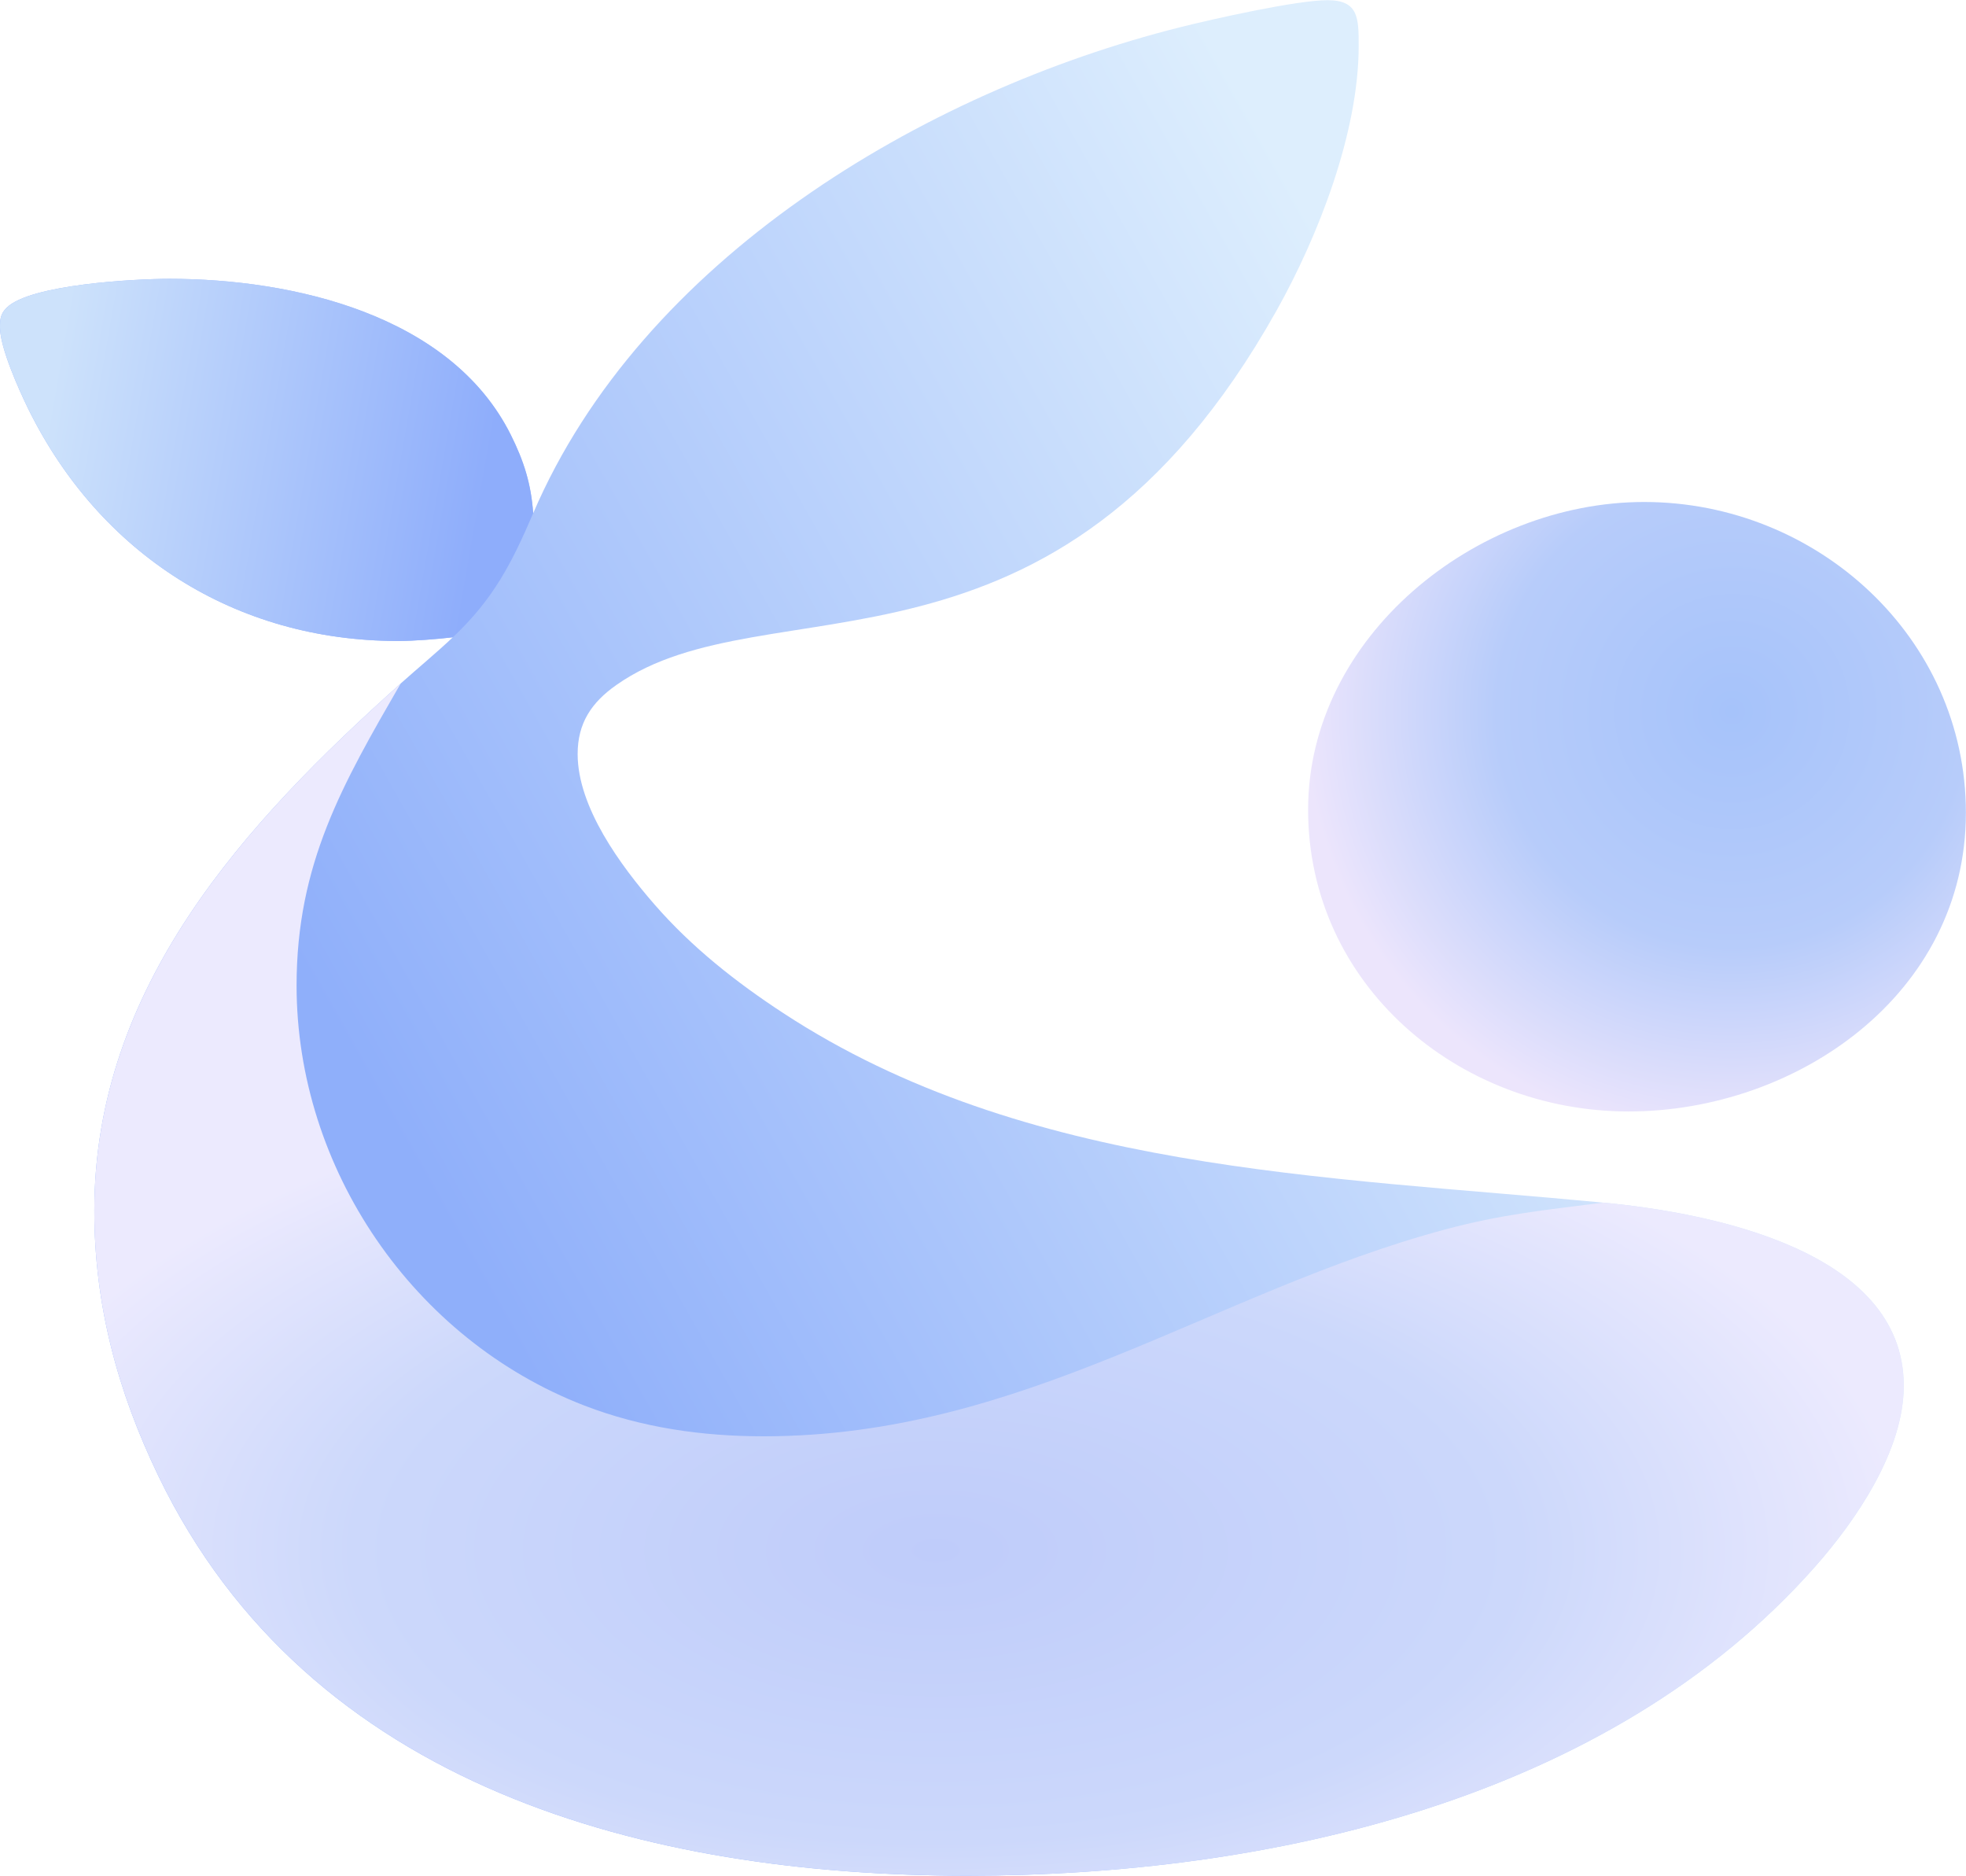
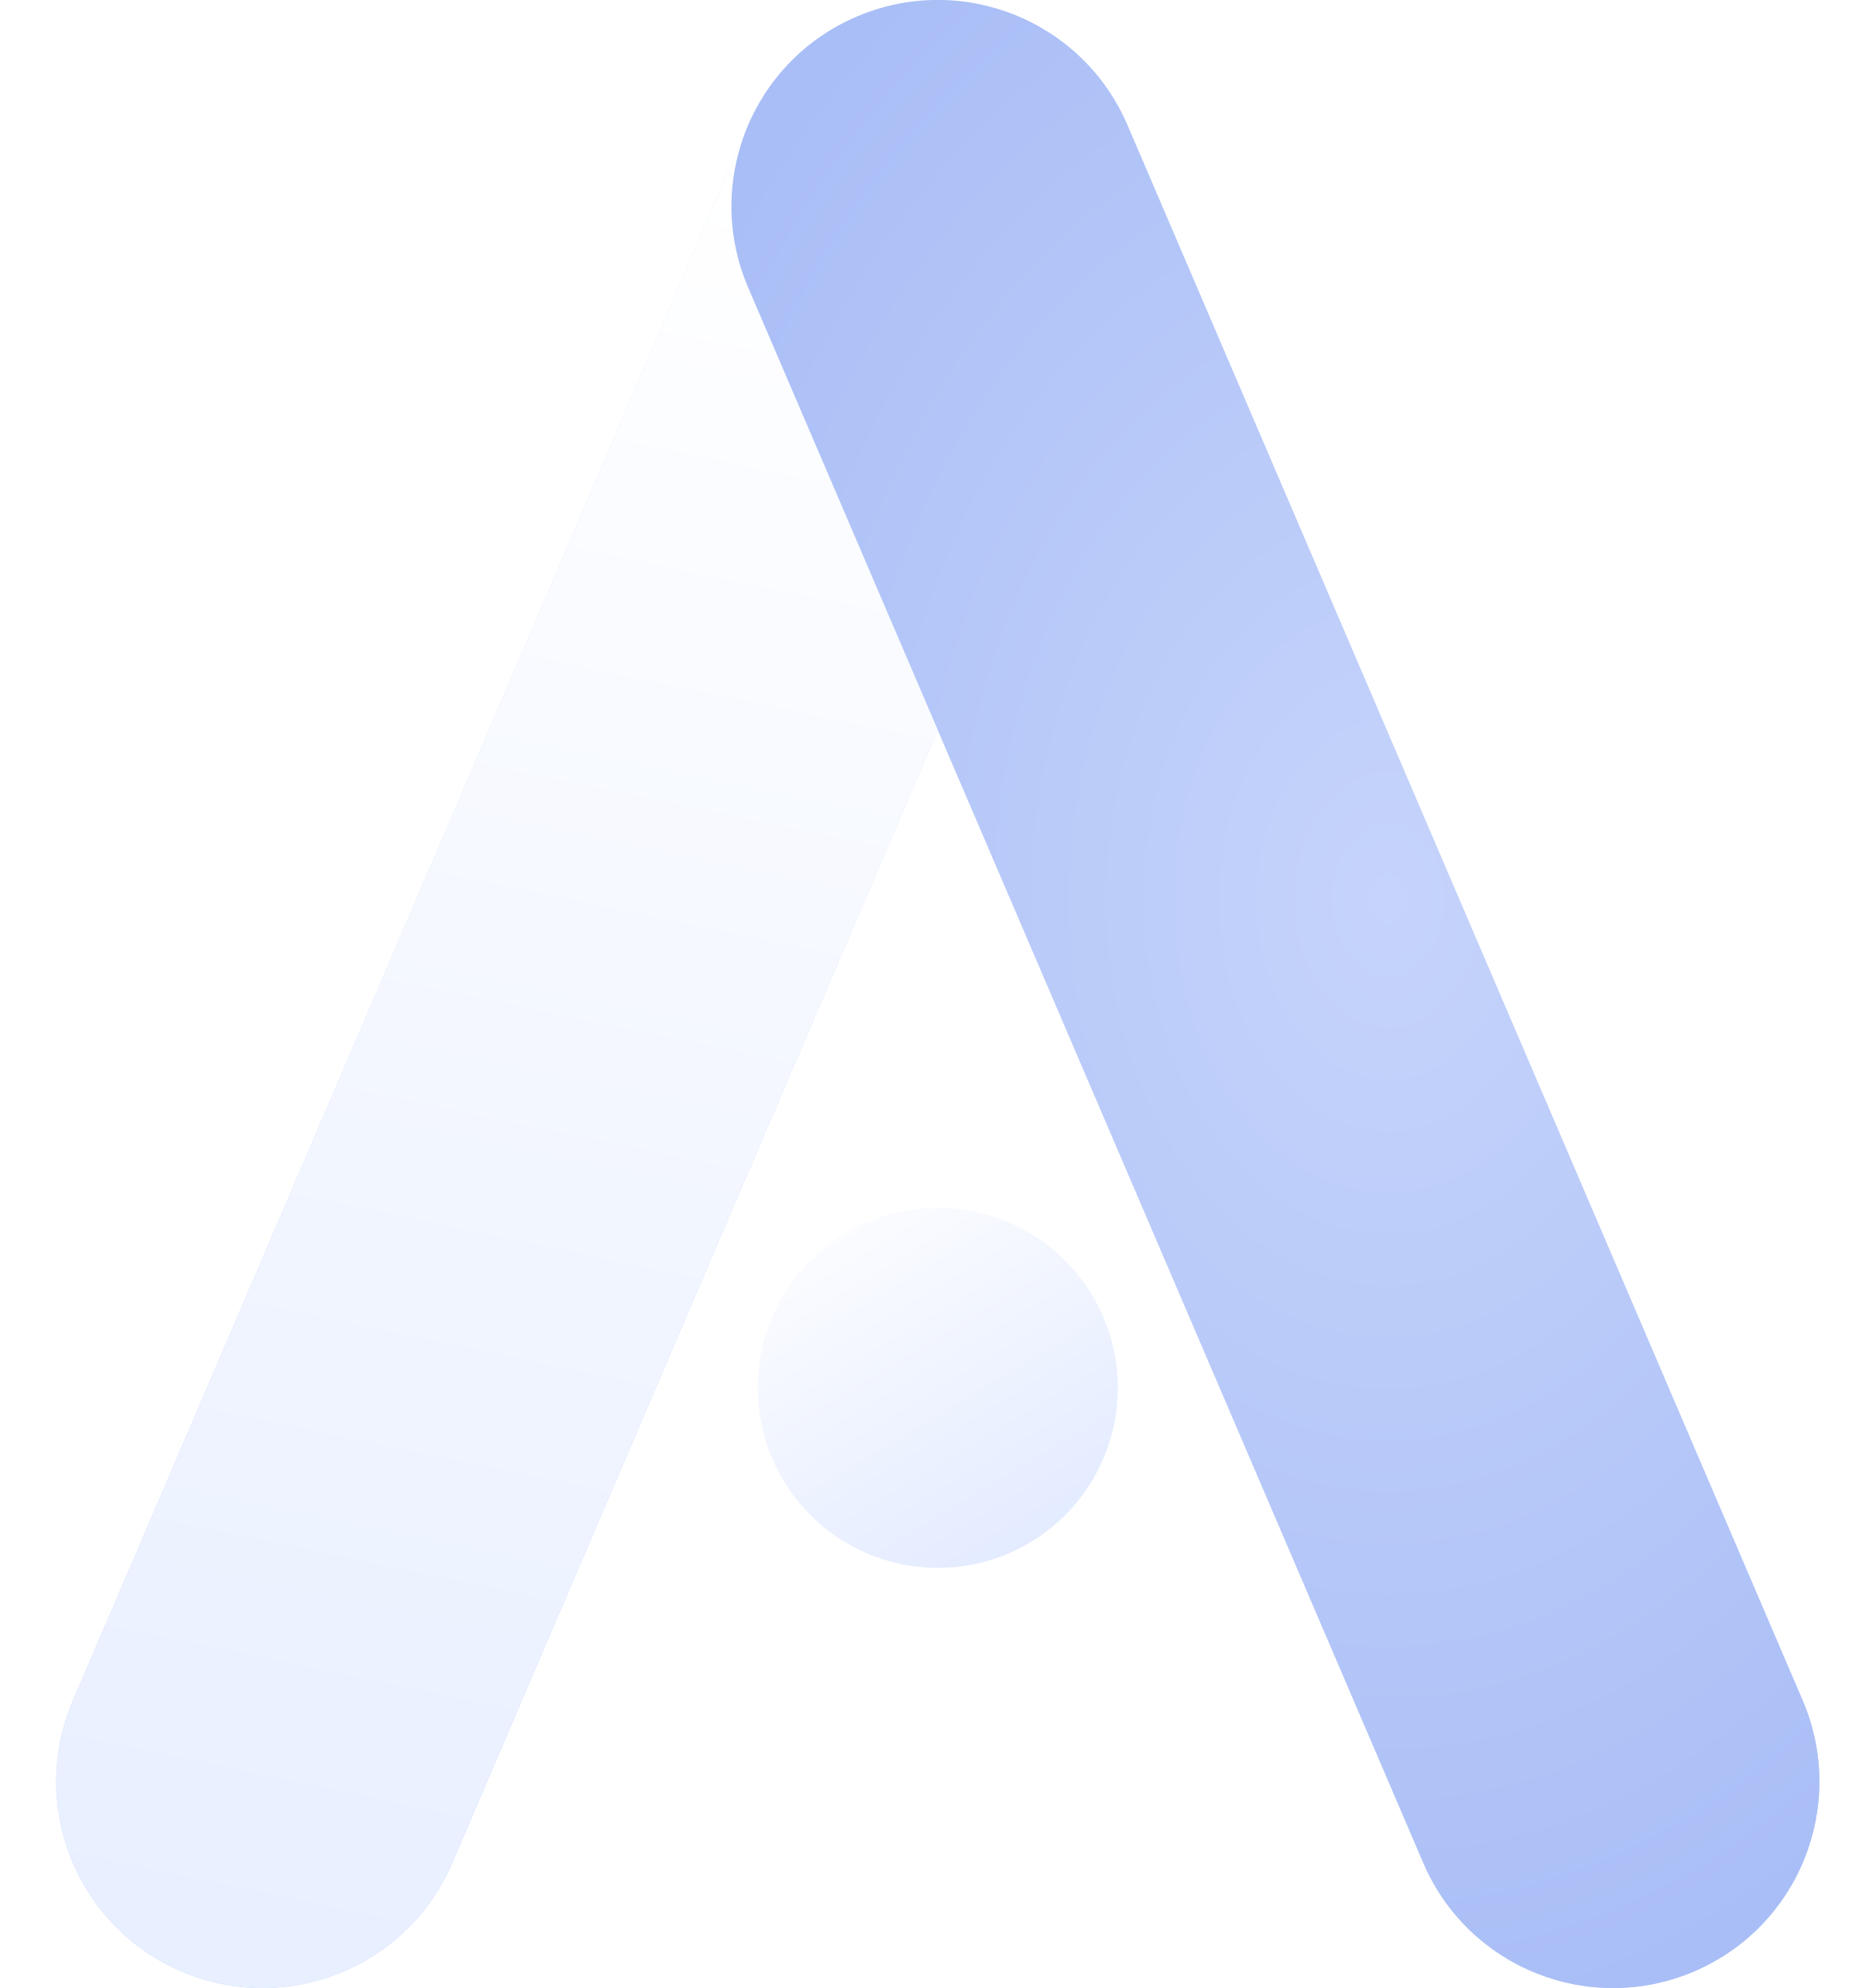
- <svg xmlns="http://www.w3.org/2000/svg" viewBox="26.75 28.01 54.51 52">
+ <svg xmlns="http://www.w3.org/2000/svg" viewBox="29 26 50 53">
  <defs>
-     <linearGradient id="tail" gradientUnits="userSpaceOnUse" x1="36.3" y1="57" x2="66.5" y2="40">
-       <stop offset="0" stop-color="#8FAFFA" />
-       <stop offset="1" stop-color="#DDEEFD" />
+     <linearGradient id="tail" gradientUnits="userSpaceOnUse" x1="54" y1="26" x2="54" y2="79">
+       <stop offset="0" stop-color="#DCE6FF" />
+       <stop offset="1" stop-color="#B9CAF8" />
    </linearGradient>
-     <linearGradient id="fin" gradientUnits="userSpaceOnUse" x1="40.2" y1="41.5" x2="28.1" y2="39.4">
-       <stop offset="0" stop-color="#8EADFB" />
-       <stop offset="1" stop-color="#CDE2FB" />
+     <linearGradient id="fin" gradientUnits="userSpaceOnUse" x1="46" y1="30" x2="36" y2="78">
+       <stop offset="0" stop-color="#FFFFFF" />
+       <stop offset="1" stop-color="#E8EFFF" />
    </linearGradient>
-     <radialGradient id="belly" gradientUnits="userSpaceOnUse" cx="0" cy="0" r="1" gradientTransform="matrix(27 0 0 13.5 52.7 71)">
-       <stop offset="0" stop-color="#BFCCFA" />
-       <stop offset="0.6" stop-color="#CCD8FB" />
-       <stop offset="1" stop-color="#ECEAFE" />
+     <radialGradient id="belly" gradientUnits="userSpaceOnUse" cx="0" cy="0" r="1" gradientTransform="matrix(22 0 0 30 66 50)">
+       <stop offset="0" stop-color="#C6D4FB" />
+       <stop offset="1" stop-color="#A9BEF6" />
    </radialGradient>
-     <radialGradient id="bubble" gradientUnits="userSpaceOnUse" cx="74.773" cy="47.737" r="11.858">
-       <stop offset="0" stop-color="#A6C3FA" />
-       <stop offset="0.55" stop-color="#B7CCFA" />
-       <stop offset="1" stop-color="#ECE5FC" />
-     </radialGradient>
+     <linearGradient id="bubble" gradientUnits="userSpaceOnUse" x1="51" y1="57" x2="57" y2="67">
+       <stop offset="0" stop-color="#FFFFFF" />
+       <stop offset="1" stop-color="#E3EBFF" />
+     </linearGradient>
  </defs>
-   <path id="body" fill="url(#tail)" d="M41.533 42.237C44.542 35.225 52.318 30.559 59.471 28.765C60.371 28.538 62.707 28.015 63.555 28.015C64.422 28.015 64.421 28.514 64.421 29.29C64.421 31.68 63.303 34.553 62.143 36.621C55.998 47.579 48.019 44.056 43.838 46.999C43.15 47.483 42.766 48.054 42.766 48.912C42.766 50.39 43.965 52.011 44.897 53.082C45.928 54.267 47.16 55.238 48.469 56.094C55.176 60.483 63.472 60.609 71.206 61.347C74.082 61.621 79.534 62.636 79.534 66.422C79.534 68.215 78.222 70.141 77.075 71.438C71.344 77.92 61.895 80.004 53.58 80.004C44.713 80.004 35.314 77.576 31.142 68.924C30.012 66.582 29.365 64.181 29.365 61.571C29.365 55.356 33.535 50.83 37.86 46.956C38.345 46.522 38.831 46.123 39.305 45.676C38.855 45.728 38.235 45.778 37.786 45.778C33.274 45.778 29.511 43.364 27.53 39.337C27.273 38.812 26.75 37.645 26.75 37.084C26.75 36.858 26.762 36.709 26.938 36.537C27.598 35.893 30.489 35.739 31.449 35.739C34.863 35.739 39.247 36.73 40.913 40.064C41.275 40.789 41.476 41.422 41.533 42.237Z" />
-   <path id="fin-layer" fill="url(#fin)" d="M39.305 45.676C38.855 45.728 38.235 45.778 37.786 45.778C33.274 45.778 29.511 43.364 27.53 39.337C27.273 38.812 26.75 37.645 26.75 37.084C26.75 36.858 26.762 36.709 26.938 36.537C27.598 35.893 30.489 35.739 31.449 35.739C34.863 35.739 39.247 36.73 40.913 40.064C41.275 40.789 41.476 41.422 41.533 42.237C40.939 43.623 40.431 44.616 39.305 45.676Z" />
-   <path id="belly-layer" fill="url(#belly)" d="M71.206 61.347C74.082 61.621 79.534 62.636 79.534 66.422C79.534 68.215 78.222 70.141 77.075 71.438C71.344 77.92 61.895 80.004 53.58 80.004C44.713 80.004 35.314 77.576 31.142 68.924C30.012 66.582 29.365 64.181 29.365 61.571C29.365 55.356 33.535 50.83 37.86 46.956C36.25 49.744 34.973 51.951 34.973 55.33C34.973 60.404 38.211 65.143 42.955 66.973C44.549 67.587 46.222 67.824 47.922 67.824C55.125 67.824 60.394 63.817 66.806 62.094C68.398 61.666 69.588 61.553 71.206 61.347Z" />
-   <path id="bubble-layer" fill="url(#bubble)" d="M72.336 41.925C77.122 41.925 81.257 45.674 81.257 50.54C81.257 55.583 76.554 58.82 71.902 58.82C67.179 58.82 63.019 55.302 63.019 50.453C63.019 45.66 67.675 41.925 72.336 41.925Z" />
+   <path id="body" fill="url(#tail)" d="M30.945 71.333C36.945 57.333 42.945 43.333 48.945 29.333C49.811 27.311 51.8 26 54 26C56.2 26 58.189 27.311 59.055 29.333C65.055 43.333 71.055 57.333 77.055 71.333C78.252 74.125 76.959 77.359 74.167 78.555C71.375 79.752 68.141 78.459 66.945 75.667C62.63 65.598 58.315 55.53 54 45.462C49.685 55.53 45.37 65.598 41.055 75.667C39.859 78.459 36.625 79.752 33.833 78.555C31.041 77.359 29.748 74.125 30.945 71.333Z" />
+   <path id="fin-layer" fill="url(#fin)" d="M30.945 71.333C36.945 57.333 42.945 43.333 48.945 29.333C50.141 26.541 53.375 25.248 56.167 26.445C58.959 27.641 60.252 30.875 59.055 33.667C53.055 47.667 47.055 61.667 41.055 75.667C39.859 78.459 36.625 79.752 33.833 78.555C31.041 77.359 29.748 74.125 30.945 71.333Z" />
+   <path id="belly-layer" fill="url(#belly)" d="M59.055 29.333C65.055 43.333 71.055 57.333 77.055 71.333C78.252 74.125 76.959 77.359 74.167 78.555C71.375 79.752 68.141 78.459 66.945 75.667C60.945 61.667 54.945 47.667 48.945 33.667C47.748 30.875 49.041 27.641 51.833 26.445C54.625 25.248 57.859 26.541 59.055 29.333Z" />
+   <path id="bubble-layer" fill="url(#bubble)" d="M58.8 63C58.8 65.651 56.651 67.8 54 67.8C51.349 67.8 49.2 65.651 49.2 63C49.2 60.349 51.349 58.2 54 58.2C56.651 58.2 58.8 60.349 58.8 63Z" />
</svg>
